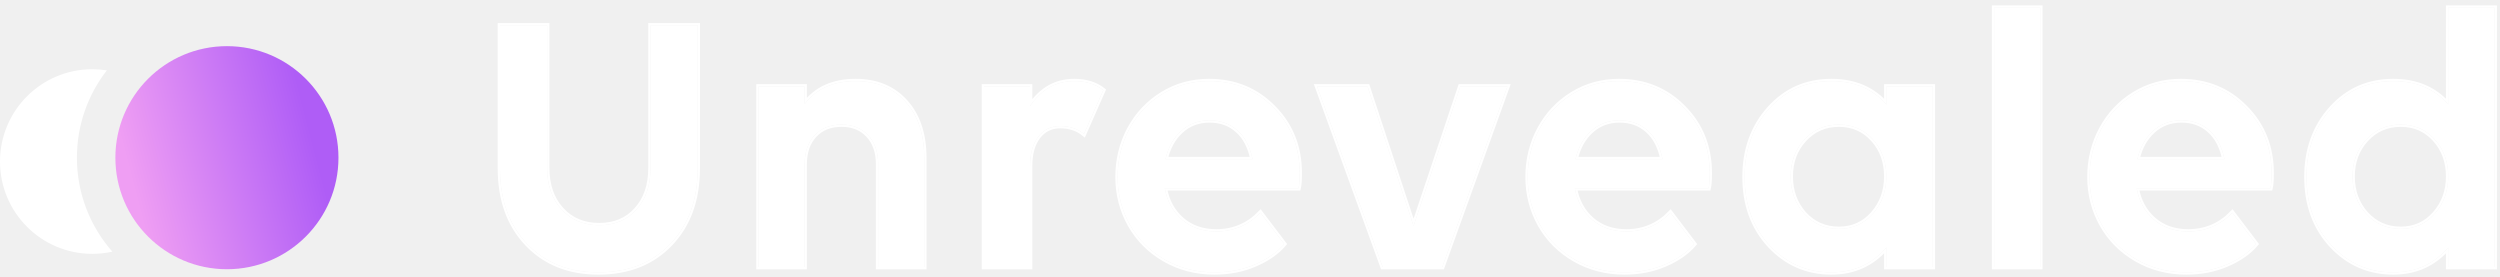
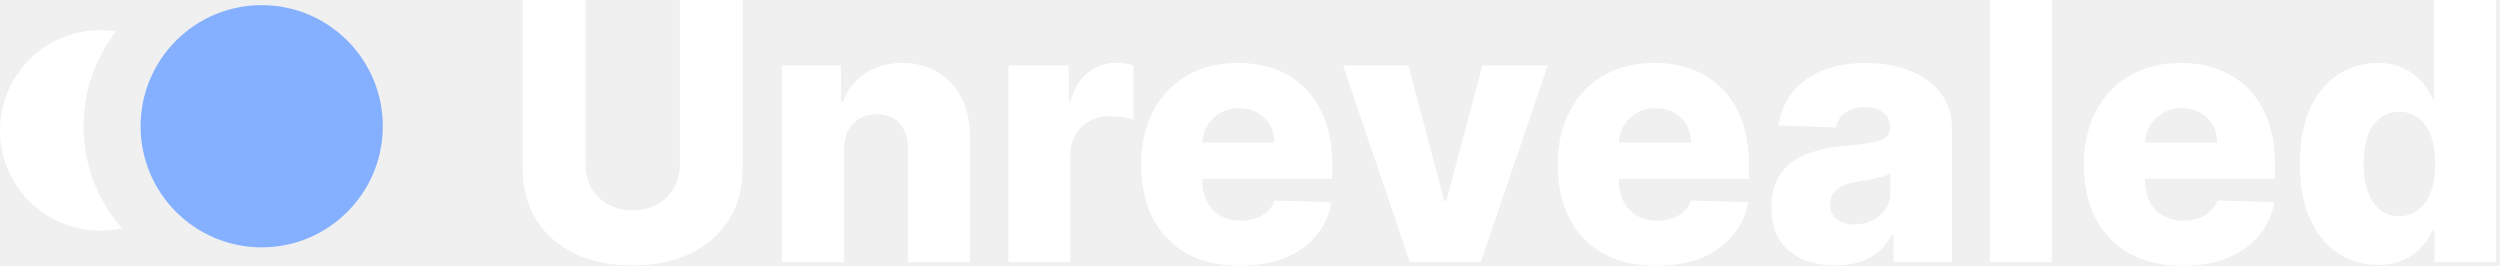
- <svg xmlns="http://www.w3.org/2000/svg" width="325" height="36" viewBox="0 0 325 36" fill="none">
-   <mask id="path-1-outside-1_79_141" maskUnits="userSpaceOnUse" x="64" y="0" width="261" height="36" fill="black">
-     <rect fill="white" x="64" width="261" height="36" />
-     <path d="M65 21.911V3.297H71.125V21.815C71.125 24.049 71.747 25.851 72.991 27.223C74.235 28.594 75.87 29.28 77.896 29.28C79.906 29.28 81.517 28.602 82.729 27.247C83.957 25.891 84.571 24.096 84.571 21.863V3.297H90.696V21.911C90.696 25.963 89.516 29.224 87.155 31.697C84.795 34.169 81.676 35.405 77.8 35.405C73.956 35.405 70.862 34.169 68.517 31.697C66.172 29.224 65 25.963 65 21.911Z" />
-     <path d="M104.596 21.385V34.711H98.615V11.24H104.596V13.537C106.112 11.543 108.321 10.546 111.224 10.546C113.951 10.546 116.12 11.448 117.731 13.25C119.342 15.037 120.148 17.453 120.148 20.5V34.711H114.167V21.385C114.167 19.79 113.736 18.53 112.875 17.605C112.013 16.663 110.857 16.193 109.405 16.193C107.922 16.193 106.75 16.663 105.888 17.605C105.027 18.53 104.596 19.79 104.596 21.385Z" />
-     <path d="M133.904 21.576V34.711H127.923V11.24H133.904V13.8C135.356 11.631 137.27 10.546 139.647 10.546C141.178 10.546 142.438 10.937 143.427 11.719L140.915 17.413C140.069 16.727 139.04 16.384 137.828 16.384C136.632 16.384 135.675 16.855 134.957 17.796C134.255 18.721 133.904 19.981 133.904 21.576Z" />
-     <path d="M157.877 35.405C155.5 35.405 153.339 34.847 151.393 33.73C149.463 32.614 147.964 31.115 146.895 29.232C145.826 27.334 145.292 25.261 145.292 23.012C145.292 20.747 145.802 18.665 146.823 16.767C147.86 14.853 149.288 13.338 151.106 12.221C152.924 11.105 154.942 10.546 157.159 10.546C160.509 10.546 163.308 11.695 165.557 13.992C167.822 16.273 168.955 19.112 168.955 22.509C168.955 23.434 168.907 24.088 168.811 24.471H151.417C151.72 26.146 152.462 27.502 153.642 28.539C154.838 29.575 156.33 30.094 158.116 30.094C160.365 30.094 162.279 29.28 163.858 27.653L166.945 31.721C166.02 32.805 164.752 33.691 163.141 34.377C161.546 35.062 159.791 35.405 157.877 35.405ZM157.255 15.643C155.787 15.643 154.551 16.105 153.546 17.03C152.542 17.939 151.864 19.16 151.513 20.691H162.83C162.495 19.048 161.833 17.796 160.844 16.935C159.871 16.073 158.675 15.643 157.255 15.643Z" />
-     <path d="M189.841 11.24H195.966L187.496 34.711H179.744L171.227 11.24H177.782L183.764 29.376L189.841 11.24Z" />
-     <path d="M211.182 35.405C208.805 35.405 206.644 34.847 204.698 33.73C202.768 32.614 201.268 31.115 200.2 29.232C199.131 27.334 198.597 25.261 198.597 23.012C198.597 20.747 199.107 18.665 200.128 16.767C201.165 14.853 202.592 13.338 204.411 12.221C206.229 11.105 208.247 10.546 210.464 10.546C213.814 10.546 216.613 11.695 218.862 13.992C221.127 16.273 222.259 19.112 222.259 22.509C222.259 23.434 222.212 24.088 222.116 24.471H204.722C205.025 26.146 205.767 27.502 206.947 28.539C208.143 29.575 209.635 30.094 211.421 30.094C213.67 30.094 215.584 29.28 217.163 27.653L220.25 31.721C219.324 32.805 218.056 33.691 216.445 34.377C214.85 35.062 213.096 35.405 211.182 35.405ZM210.56 15.643C209.092 15.643 207.856 16.105 206.851 17.03C205.846 17.939 205.168 19.16 204.817 20.691H216.134C215.799 19.048 215.137 17.796 214.149 16.935C213.176 16.073 211.979 15.643 210.56 15.643Z" />
-     <path d="M245.227 34.711V32.175C243.377 34.329 240.992 35.405 238.073 35.405C234.915 35.405 232.243 34.241 230.058 31.912C227.889 29.567 226.804 26.601 226.804 23.012C226.804 19.455 227.873 16.488 230.01 14.111C232.148 11.735 234.835 10.546 238.073 10.546C241.072 10.546 243.457 11.559 245.227 13.585V11.24H251.256V34.711H245.227ZM239.054 29.759C240.825 29.759 242.292 29.105 243.457 27.797C244.637 26.473 245.227 24.854 245.227 22.94C245.227 21.026 244.645 19.423 243.481 18.131C242.316 16.839 240.841 16.193 239.054 16.193C237.252 16.193 235.753 16.847 234.556 18.155C233.376 19.447 232.786 21.042 232.786 22.94C232.786 24.854 233.376 26.473 234.556 27.797C235.753 29.105 237.252 29.759 239.054 29.759Z" />
-     <path d="M259.247 34.711V1H265.228V34.711H259.247Z" />
-     <path d="M284.224 35.405C281.848 35.405 279.686 34.847 277.74 33.73C275.81 32.614 274.311 31.115 273.242 29.232C272.174 27.334 271.639 25.261 271.639 23.012C271.639 20.747 272.15 18.665 273.171 16.767C274.207 14.853 275.635 13.338 277.453 12.221C279.272 11.105 281.289 10.546 283.507 10.546C286.856 10.546 289.655 11.695 291.904 13.992C294.169 16.273 295.302 19.112 295.302 22.509C295.302 23.434 295.254 24.088 295.158 24.471H277.764C278.067 26.146 278.809 27.502 279.989 28.539C281.186 29.575 282.677 30.094 284.464 30.094C286.713 30.094 288.627 29.28 290.206 27.653L293.292 31.721C292.367 32.805 291.099 33.691 289.488 34.377C287.893 35.062 286.138 35.405 284.224 35.405ZM283.602 15.643C282.135 15.643 280.899 16.105 279.894 17.03C278.889 17.939 278.211 19.16 277.86 20.691H289.177C288.842 19.048 288.18 17.796 287.191 16.935C286.218 16.073 285.022 15.643 283.602 15.643Z" />
-     <path d="M312.097 29.759C313.867 29.759 315.335 29.105 316.499 27.797C317.68 26.473 318.27 24.854 318.27 22.94C318.27 21.026 317.688 19.423 316.523 18.131C315.359 16.839 313.883 16.193 312.097 16.193C310.294 16.193 308.795 16.847 307.599 18.155C306.418 19.447 305.828 21.042 305.828 22.94C305.828 24.854 306.418 26.473 307.599 27.797C308.795 29.105 310.294 29.759 312.097 29.759ZM318.27 1H324.299V34.711H318.27V32.175C316.419 34.329 314.035 35.405 311.116 35.405C307.958 35.405 305.286 34.241 303.101 31.912C300.931 29.567 299.847 26.601 299.847 23.012C299.847 19.455 300.916 16.488 303.053 14.111C305.19 11.735 307.878 10.546 311.116 10.546C314.115 10.546 316.499 11.559 318.27 13.585V1Z" />
-   </mask>
-   <path d="M65 21.911V3.297H71.125V21.815C71.125 24.049 71.747 25.851 72.991 27.223C74.235 28.594 75.87 29.28 77.896 29.28C79.906 29.28 81.517 28.602 82.729 27.247C83.957 25.891 84.571 24.096 84.571 21.863V3.297H90.696V21.911C90.696 25.963 89.516 29.224 87.155 31.697C84.795 34.169 81.676 35.405 77.8 35.405C73.956 35.405 70.862 34.169 68.517 31.697C66.172 29.224 65 25.963 65 21.911Z" fill="white" />
-   <path d="M104.596 21.385V34.711H98.615V11.24H104.596V13.537C106.112 11.543 108.321 10.546 111.224 10.546C113.951 10.546 116.12 11.448 117.731 13.25C119.342 15.037 120.148 17.453 120.148 20.5V34.711H114.167V21.385C114.167 19.79 113.736 18.53 112.875 17.605C112.013 16.663 110.857 16.193 109.405 16.193C107.922 16.193 106.75 16.663 105.888 17.605C105.027 18.53 104.596 19.79 104.596 21.385Z" fill="white" />
-   <path d="M133.904 21.576V34.711H127.923V11.24H133.904V13.8C135.356 11.631 137.27 10.546 139.647 10.546C141.178 10.546 142.438 10.937 143.427 11.719L140.915 17.413C140.069 16.727 139.04 16.384 137.828 16.384C136.632 16.384 135.675 16.855 134.957 17.796C134.255 18.721 133.904 19.981 133.904 21.576Z" fill="white" />
-   <path d="M157.877 35.405C155.5 35.405 153.339 34.847 151.393 33.73C149.463 32.614 147.964 31.115 146.895 29.232C145.826 27.334 145.292 25.261 145.292 23.012C145.292 20.747 145.802 18.665 146.823 16.767C147.86 14.853 149.288 13.338 151.106 12.221C152.924 11.105 154.942 10.546 157.159 10.546C160.509 10.546 163.308 11.695 165.557 13.992C167.822 16.273 168.955 19.112 168.955 22.509C168.955 23.434 168.907 24.088 168.811 24.471H151.417C151.72 26.146 152.462 27.502 153.642 28.539C154.838 29.575 156.33 30.094 158.116 30.094C160.365 30.094 162.279 29.28 163.858 27.653L166.945 31.721C166.02 32.805 164.752 33.691 163.141 34.377C161.546 35.062 159.791 35.405 157.877 35.405ZM157.255 15.643C155.787 15.643 154.551 16.105 153.546 17.03C152.542 17.939 151.864 19.16 151.513 20.691H162.83C162.495 19.048 161.833 17.796 160.844 16.935C159.871 16.073 158.675 15.643 157.255 15.643Z" fill="white" />
-   <path d="M189.841 11.24H195.966L187.496 34.711H179.744L171.227 11.24H177.782L183.764 29.376L189.841 11.24Z" fill="white" />
-   <path d="M211.182 35.405C208.805 35.405 206.644 34.847 204.698 33.73C202.768 32.614 201.268 31.115 200.2 29.232C199.131 27.334 198.597 25.261 198.597 23.012C198.597 20.747 199.107 18.665 200.128 16.767C201.165 14.853 202.592 13.338 204.411 12.221C206.229 11.105 208.247 10.546 210.464 10.546C213.814 10.546 216.613 11.695 218.862 13.992C221.127 16.273 222.259 19.112 222.259 22.509C222.259 23.434 222.212 24.088 222.116 24.471H204.722C205.025 26.146 205.767 27.502 206.947 28.539C208.143 29.575 209.635 30.094 211.421 30.094C213.67 30.094 215.584 29.28 217.163 27.653L220.25 31.721C219.324 32.805 218.056 33.691 216.445 34.377C214.85 35.062 213.096 35.405 211.182 35.405ZM210.56 15.643C209.092 15.643 207.856 16.105 206.851 17.03C205.846 17.939 205.168 19.16 204.817 20.691H216.134C215.799 19.048 215.137 17.796 214.149 16.935C213.176 16.073 211.979 15.643 210.56 15.643Z" fill="white" />
-   <path d="M245.227 34.711V32.175C243.377 34.329 240.992 35.405 238.073 35.405C234.915 35.405 232.243 34.241 230.058 31.912C227.889 29.567 226.804 26.601 226.804 23.012C226.804 19.455 227.873 16.488 230.01 14.111C232.148 11.735 234.835 10.546 238.073 10.546C241.072 10.546 243.457 11.559 245.227 13.585V11.24H251.256V34.711H245.227ZM239.054 29.759C240.825 29.759 242.292 29.105 243.457 27.797C244.637 26.473 245.227 24.854 245.227 22.94C245.227 21.026 244.645 19.423 243.481 18.131C242.316 16.839 240.841 16.193 239.054 16.193C237.252 16.193 235.753 16.847 234.556 18.155C233.376 19.447 232.786 21.042 232.786 22.94C232.786 24.854 233.376 26.473 234.556 27.797C235.753 29.105 237.252 29.759 239.054 29.759Z" fill="white" />
-   <path d="M259.247 34.711V1H265.228V34.711H259.247Z" fill="white" />
-   <path d="M284.224 35.405C281.848 35.405 279.686 34.847 277.74 33.73C275.81 32.614 274.311 31.115 273.242 29.232C272.174 27.334 271.639 25.261 271.639 23.012C271.639 20.747 272.15 18.665 273.171 16.767C274.207 14.853 275.635 13.338 277.453 12.221C279.272 11.105 281.289 10.546 283.507 10.546C286.856 10.546 289.655 11.695 291.904 13.992C294.169 16.273 295.302 19.112 295.302 22.509C295.302 23.434 295.254 24.088 295.158 24.471H277.764C278.067 26.146 278.809 27.502 279.989 28.539C281.186 29.575 282.677 30.094 284.464 30.094C286.713 30.094 288.627 29.28 290.206 27.653L293.292 31.721C292.367 32.805 291.099 33.691 289.488 34.377C287.893 35.062 286.138 35.405 284.224 35.405ZM283.602 15.643C282.135 15.643 280.899 16.105 279.894 17.03C278.889 17.939 278.211 19.16 277.86 20.691H289.177C288.842 19.048 288.18 17.796 287.191 16.935C286.218 16.073 285.022 15.643 283.602 15.643Z" fill="white" />
-   <path d="M312.097 29.759C313.867 29.759 315.335 29.105 316.499 27.797C317.68 26.473 318.27 24.854 318.27 22.94C318.27 21.026 317.688 19.423 316.523 18.131C315.359 16.839 313.883 16.193 312.097 16.193C310.294 16.193 308.795 16.847 307.599 18.155C306.418 19.447 305.828 21.042 305.828 22.94C305.828 24.854 306.418 26.473 307.599 27.797C308.795 29.105 310.294 29.759 312.097 29.759ZM318.27 1H324.299V34.711H318.27V32.175C316.419 34.329 314.035 35.405 311.116 35.405C307.958 35.405 305.286 34.241 303.101 31.912C300.931 29.567 299.847 26.601 299.847 23.012C299.847 19.455 300.916 16.488 303.053 14.111C305.19 11.735 307.878 10.546 311.116 10.546C314.115 10.546 316.499 11.559 318.27 13.585V1Z" fill="white" />
-   <path d="M65 21.911V3.297H71.125V21.815C71.125 24.049 71.747 25.851 72.991 27.223C74.235 28.594 75.87 29.28 77.896 29.28C79.906 29.28 81.517 28.602 82.729 27.247C83.957 25.891 84.571 24.096 84.571 21.863V3.297H90.696V21.911C90.696 25.963 89.516 29.224 87.155 31.697C84.795 34.169 81.676 35.405 77.8 35.405C73.956 35.405 70.862 34.169 68.517 31.697C66.172 29.224 65 25.963 65 21.911Z" stroke="white" stroke-width="0.6" mask="url(#path-1-outside-1_79_141)" />
-   <path d="M104.596 21.385V34.711H98.615V11.24H104.596V13.537C106.112 11.543 108.321 10.546 111.224 10.546C113.951 10.546 116.12 11.448 117.731 13.25C119.342 15.037 120.148 17.453 120.148 20.5V34.711H114.167V21.385C114.167 19.79 113.736 18.53 112.875 17.605C112.013 16.663 110.857 16.193 109.405 16.193C107.922 16.193 106.75 16.663 105.888 17.605C105.027 18.53 104.596 19.79 104.596 21.385Z" stroke="white" stroke-width="0.6" mask="url(#path-1-outside-1_79_141)" />
-   <path d="M133.904 21.576V34.711H127.923V11.24H133.904V13.8C135.356 11.631 137.27 10.546 139.647 10.546C141.178 10.546 142.438 10.937 143.427 11.719L140.915 17.413C140.069 16.727 139.04 16.384 137.828 16.384C136.632 16.384 135.675 16.855 134.957 17.796C134.255 18.721 133.904 19.981 133.904 21.576Z" stroke="white" stroke-width="0.6" mask="url(#path-1-outside-1_79_141)" />
-   <path d="M157.877 35.405C155.5 35.405 153.339 34.847 151.393 33.73C149.463 32.614 147.964 31.115 146.895 29.232C145.826 27.334 145.292 25.261 145.292 23.012C145.292 20.747 145.802 18.665 146.823 16.767C147.86 14.853 149.288 13.338 151.106 12.221C152.924 11.105 154.942 10.546 157.159 10.546C160.509 10.546 163.308 11.695 165.557 13.992C167.822 16.273 168.955 19.112 168.955 22.509C168.955 23.434 168.907 24.088 168.811 24.471H151.417C151.72 26.146 152.462 27.502 153.642 28.539C154.838 29.575 156.33 30.094 158.116 30.094C160.365 30.094 162.279 29.28 163.858 27.653L166.945 31.721C166.02 32.805 164.752 33.691 163.141 34.377C161.546 35.062 159.791 35.405 157.877 35.405ZM157.255 15.643C155.787 15.643 154.551 16.105 153.546 17.03C152.542 17.939 151.864 19.16 151.513 20.691H162.83C162.495 19.048 161.833 17.796 160.844 16.935C159.871 16.073 158.675 15.643 157.255 15.643Z" stroke="white" stroke-width="0.6" mask="url(#path-1-outside-1_79_141)" />
-   <path d="M189.841 11.24H195.966L187.496 34.711H179.744L171.227 11.24H177.782L183.764 29.376L189.841 11.24Z" stroke="white" stroke-width="0.6" mask="url(#path-1-outside-1_79_141)" />
-   <path d="M211.182 35.405C208.805 35.405 206.644 34.847 204.698 33.73C202.768 32.614 201.268 31.115 200.2 29.232C199.131 27.334 198.597 25.261 198.597 23.012C198.597 20.747 199.107 18.665 200.128 16.767C201.165 14.853 202.592 13.338 204.411 12.221C206.229 11.105 208.247 10.546 210.464 10.546C213.814 10.546 216.613 11.695 218.862 13.992C221.127 16.273 222.259 19.112 222.259 22.509C222.259 23.434 222.212 24.088 222.116 24.471H204.722C205.025 26.146 205.767 27.502 206.947 28.539C208.143 29.575 209.635 30.094 211.421 30.094C213.67 30.094 215.584 29.28 217.163 27.653L220.25 31.721C219.324 32.805 218.056 33.691 216.445 34.377C214.85 35.062 213.096 35.405 211.182 35.405ZM210.56 15.643C209.092 15.643 207.856 16.105 206.851 17.03C205.846 17.939 205.168 19.16 204.817 20.691H216.134C215.799 19.048 215.137 17.796 214.149 16.935C213.176 16.073 211.979 15.643 210.56 15.643Z" stroke="white" stroke-width="0.6" mask="url(#path-1-outside-1_79_141)" />
-   <path d="M245.227 34.711V32.175C243.377 34.329 240.992 35.405 238.073 35.405C234.915 35.405 232.243 34.241 230.058 31.912C227.889 29.567 226.804 26.601 226.804 23.012C226.804 19.455 227.873 16.488 230.01 14.111C232.148 11.735 234.835 10.546 238.073 10.546C241.072 10.546 243.457 11.559 245.227 13.585V11.24H251.256V34.711H245.227ZM239.054 29.759C240.825 29.759 242.292 29.105 243.457 27.797C244.637 26.473 245.227 24.854 245.227 22.94C245.227 21.026 244.645 19.423 243.481 18.131C242.316 16.839 240.841 16.193 239.054 16.193C237.252 16.193 235.753 16.847 234.556 18.155C233.376 19.447 232.786 21.042 232.786 22.94C232.786 24.854 233.376 26.473 234.556 27.797C235.753 29.105 237.252 29.759 239.054 29.759Z" stroke="white" stroke-width="0.6" mask="url(#path-1-outside-1_79_141)" />
-   <path d="M259.247 34.711V1H265.228V34.711H259.247Z" stroke="white" stroke-width="0.6" mask="url(#path-1-outside-1_79_141)" />
-   <path d="M284.224 35.405C281.848 35.405 279.686 34.847 277.74 33.73C275.81 32.614 274.311 31.115 273.242 29.232C272.174 27.334 271.639 25.261 271.639 23.012C271.639 20.747 272.15 18.665 273.171 16.767C274.207 14.853 275.635 13.338 277.453 12.221C279.272 11.105 281.289 10.546 283.507 10.546C286.856 10.546 289.655 11.695 291.904 13.992C294.169 16.273 295.302 19.112 295.302 22.509C295.302 23.434 295.254 24.088 295.158 24.471H277.764C278.067 26.146 278.809 27.502 279.989 28.539C281.186 29.575 282.677 30.094 284.464 30.094C286.713 30.094 288.627 29.28 290.206 27.653L293.292 31.721C292.367 32.805 291.099 33.691 289.488 34.377C287.893 35.062 286.138 35.405 284.224 35.405ZM283.602 15.643C282.135 15.643 280.899 16.105 279.894 17.03C278.889 17.939 278.211 19.16 277.86 20.691H289.177C288.842 19.048 288.18 17.796 287.191 16.935C286.218 16.073 285.022 15.643 283.602 15.643Z" stroke="white" stroke-width="0.6" mask="url(#path-1-outside-1_79_141)" />
-   <path d="M312.097 29.759C313.867 29.759 315.335 29.105 316.499 27.797C317.68 26.473 318.27 24.854 318.27 22.94C318.27 21.026 317.688 19.423 316.523 18.131C315.359 16.839 313.883 16.193 312.097 16.193C310.294 16.193 308.795 16.847 307.599 18.155C306.418 19.447 305.828 21.042 305.828 22.94C305.828 24.854 306.418 26.473 307.599 27.797C308.795 29.105 310.294 29.759 312.097 29.759ZM318.27 1H324.299V34.711H318.27V32.175C316.419 34.329 314.035 35.405 311.116 35.405C307.958 35.405 305.286 34.241 303.101 31.912C300.931 29.567 299.847 26.601 299.847 23.012C299.847 19.455 300.916 16.488 303.053 14.111C305.19 11.735 307.878 10.546 311.116 10.546C314.115 10.546 316.499 11.559 318.27 13.585V1Z" stroke="white" stroke-width="0.6" mask="url(#path-1-outside-1_79_141)" />
-   <path fill-rule="evenodd" clip-rule="evenodd" d="M13.891 9.148C11.452 12.282 10 16.221 10 20.5C10 25.182 11.739 29.457 14.607 32.716C13.767 32.902 12.895 33 12 33C5.373 33 0 27.627 0 21C0 14.373 5.373 9 12 9C12.643 9 13.275 9.051 13.891 9.148Z" fill="white" />
-   <rect x="15" y="6" width="29" height="29" rx="14.5" fill="url(#paint0_linear_79_141)" />
-   <defs>
-     <linearGradient id="paint0_linear_79_141" x1="17" y1="23" x2="40.292" y2="16.938" gradientUnits="userSpaceOnUse">
-       <stop stop-color="#EF9EF3" />
-       <stop offset="1" stop-color="#AF5DF6" />
-     </linearGradient>
-   </defs>
+ <svg xmlns="http://www.w3.org/2000/svg" width="301" height="32" viewBox="0 0 301 32" fill="none">
+   <path d="M81.86 0H89.406V20.353C89.406 22.705 88.852 24.754 87.742 26.5C86.632 28.236 85.084 29.581 83.098 30.537C81.112 31.482 78.805 31.954 76.178 31.954C73.52 31.954 71.198 31.482 69.212 30.537C67.227 29.581 65.684 28.236 64.584 26.5C63.484 24.754 62.934 22.705 62.934 20.353V0H70.495V19.69C70.495 20.779 70.73 21.75 71.198 22.602C71.677 23.454 72.344 24.122 73.199 24.605C74.055 25.088 75.047 25.329 76.178 25.329C77.308 25.329 78.296 25.088 79.141 24.605C79.997 24.122 80.664 23.454 81.142 22.602C81.621 21.75 81.86 20.779 81.86 19.69V0Z" fill="white" />
+   <path d="M101.615 18.057V31.553H94.146V7.888H101.249V12.233H101.509C102.028 10.785 102.914 9.65 104.166 8.828C105.419 7.996 106.911 7.58 108.642 7.58C110.292 7.58 111.723 7.955 112.935 8.705C114.157 9.445 115.104 10.482 115.776 11.817C116.458 13.142 116.794 14.693 116.784 16.47V31.553H109.314V17.949C109.324 16.634 108.993 15.607 108.321 14.868C107.659 14.128 106.738 13.758 105.557 13.758C104.772 13.758 104.08 13.933 103.479 14.282C102.888 14.621 102.43 15.109 102.104 15.746C101.789 16.383 101.626 17.153 101.615 18.057Z" fill="white" />
+   <path d="M121.409 31.553V7.888H128.664V12.202H128.909C129.337 10.641 130.034 9.481 131.002 8.72C131.969 7.95 133.094 7.565 134.378 7.565C134.724 7.565 135.08 7.591 135.447 7.642C135.813 7.683 136.155 7.75 136.47 7.842V14.39C136.114 14.267 135.645 14.169 135.065 14.097C134.495 14.025 133.985 13.99 133.537 13.99C132.651 13.99 131.852 14.19 131.139 14.591C130.436 14.981 129.881 15.53 129.474 16.239C129.077 16.937 128.878 17.759 128.878 18.704V31.553H121.409Z" fill="white" />
+   <path d="M149.264 32C146.809 32 144.691 31.512 142.909 30.537C141.137 29.55 139.772 28.148 138.815 26.331C137.868 24.502 137.394 22.33 137.394 19.813C137.394 17.369 137.873 15.232 138.83 13.404C139.788 11.566 141.137 10.138 142.878 9.121C144.62 8.094 146.672 7.58 149.034 7.58C150.704 7.58 152.232 7.842 153.617 8.366C155.002 8.89 156.199 9.665 157.207 10.693C158.215 11.72 158.999 12.988 159.559 14.498C160.119 15.998 160.399 17.718 160.399 19.659V21.539H140.007V17.163H153.449C153.439 16.362 153.25 15.648 152.884 15.022C152.517 14.395 152.013 13.907 151.372 13.558C150.74 13.199 150.012 13.019 149.187 13.019C148.352 13.019 147.604 13.209 146.942 13.589C146.28 13.959 145.755 14.467 145.368 15.114C144.981 15.751 144.778 16.475 144.757 17.287V21.739C144.757 22.705 144.946 23.552 145.322 24.281C145.699 25 146.234 25.56 146.926 25.961C147.619 26.361 148.444 26.562 149.401 26.562C150.063 26.562 150.664 26.469 151.203 26.284C151.743 26.099 152.207 25.827 152.594 25.468C152.981 25.108 153.271 24.666 153.464 24.143L160.323 24.343C160.038 25.894 159.412 27.245 158.444 28.395C157.487 29.535 156.229 30.424 154.671 31.06C153.113 31.687 151.31 32 149.264 32Z" fill="white" />
+   <path d="M186.345 7.888L178.295 31.553H169.74L161.705 7.888H169.572L173.895 24.189H174.14L178.478 7.888H186.345Z" fill="white" />
+   <path d="M199.421 32C196.966 32 194.848 31.512 193.066 30.537C191.294 29.55 189.929 28.148 188.972 26.331C188.025 24.502 187.552 22.33 187.552 19.813C187.552 17.369 188.03 15.232 188.987 13.404C189.945 11.566 191.294 10.138 193.035 9.121C194.777 8.094 196.829 7.58 199.191 7.58C200.862 7.58 202.389 7.842 203.774 8.366C205.159 8.89 206.356 9.665 207.364 10.693C208.372 11.72 209.156 12.988 209.716 14.498C210.276 15.998 210.556 17.718 210.556 19.659V21.539H190.164V17.163H203.606C203.596 16.362 203.407 15.648 203.041 15.022C202.674 14.395 202.17 13.907 201.529 13.558C200.897 13.199 200.169 13.019 199.344 13.019C198.509 13.019 197.761 13.209 197.099 13.589C196.437 13.959 195.912 14.467 195.525 15.114C195.138 15.751 194.935 16.475 194.914 17.287V21.739C194.914 22.705 195.103 23.552 195.479 24.281C195.856 25 196.391 25.56 197.083 25.961C197.776 26.361 198.601 26.562 199.558 26.562C200.22 26.562 200.821 26.469 201.361 26.284C201.9 26.099 202.364 25.827 202.751 25.468C203.138 25.108 203.428 24.666 203.621 24.143L210.48 24.343C210.195 25.894 209.569 27.245 208.601 28.395C207.644 29.535 206.386 30.424 204.828 31.06C203.27 31.687 201.467 32 199.421 32Z" fill="white" />
+   <path d="M220.986 31.954C219.489 31.954 218.16 31.702 216.999 31.199C215.848 30.686 214.937 29.915 214.265 28.888C213.603 27.851 213.272 26.551 213.272 24.99C213.272 23.675 213.501 22.566 213.959 21.662C214.417 20.758 215.049 20.024 215.853 19.459C216.658 18.894 217.584 18.468 218.633 18.18C219.682 17.882 220.802 17.682 221.994 17.579C223.328 17.456 224.402 17.328 225.217 17.194C226.032 17.05 226.622 16.85 226.989 16.593C227.366 16.326 227.554 15.951 227.554 15.469V15.392C227.554 14.601 227.284 13.99 226.745 13.558C226.205 13.127 225.477 12.911 224.56 12.911C223.572 12.911 222.778 13.127 222.177 13.558C221.576 13.99 221.194 14.585 221.032 15.345L214.142 15.099C214.346 13.661 214.87 12.377 215.716 11.247C216.571 10.107 217.742 9.213 219.229 8.566C220.726 7.909 222.523 7.58 224.621 7.58C226.118 7.58 227.498 7.76 228.761 8.12C230.024 8.469 231.124 8.982 232.06 9.66C232.997 10.328 233.72 11.15 234.23 12.125C234.749 13.101 235.009 14.216 235.009 15.469V31.553H227.982V28.256H227.799C227.381 29.058 226.846 29.735 226.195 30.29C225.553 30.845 224.794 31.261 223.919 31.538C223.053 31.815 222.075 31.954 220.986 31.954ZM223.292 27.024C224.097 27.024 224.82 26.859 225.461 26.531C226.113 26.202 226.633 25.75 227.02 25.175C227.407 24.59 227.6 23.912 227.6 23.141V20.892C227.386 21.005 227.126 21.108 226.821 21.2C226.526 21.292 226.2 21.38 225.843 21.462C225.487 21.544 225.12 21.616 224.743 21.678C224.367 21.739 224.005 21.796 223.659 21.847C222.956 21.96 222.355 22.135 221.856 22.371C221.368 22.607 220.991 22.915 220.726 23.295C220.471 23.665 220.344 24.107 220.344 24.62C220.344 25.401 220.619 25.997 221.169 26.407C221.729 26.818 222.437 27.024 223.292 27.024Z" fill="white" />
+   <path d="M247.046 0V31.553H239.576V0H247.046Z" fill="white" />
+   <path d="M262.768 32C260.314 32 258.196 31.512 256.413 30.537C254.641 29.55 253.277 28.148 252.32 26.331C251.372 24.502 250.899 22.33 250.899 19.813C250.899 17.369 251.378 15.232 252.335 13.404C253.292 11.566 254.641 10.138 256.383 9.121C258.124 8.094 260.176 7.58 262.539 7.58C264.209 7.58 265.737 7.842 267.122 8.366C268.506 8.89 269.703 9.665 270.711 10.693C271.719 11.72 272.504 12.988 273.064 14.498C273.624 15.998 273.904 17.718 273.904 19.659V21.539H253.511V17.163H266.953C266.943 16.362 266.755 15.648 266.388 15.022C266.022 14.395 265.518 13.907 264.876 13.558C264.245 13.199 263.516 13.019 262.692 13.019C261.857 13.019 261.108 13.209 260.446 13.589C259.784 13.959 259.26 14.467 258.873 15.114C258.486 15.751 258.282 16.475 258.262 17.287V21.739C258.262 22.705 258.45 23.552 258.827 24.281C259.204 25 259.738 25.56 260.431 25.961C261.123 26.361 261.948 26.562 262.905 26.562C263.567 26.562 264.168 26.469 264.708 26.284C265.248 26.099 265.711 25.827 266.098 25.468C266.485 25.108 266.775 24.666 266.969 24.143L273.827 24.343C273.542 25.894 272.916 27.245 271.949 28.395C270.991 29.535 269.734 30.424 268.176 31.06C266.617 31.687 264.815 32 262.768 32Z" fill="white" />
+   <path d="M286.288 31.892C284.557 31.892 282.984 31.44 281.568 30.537C280.153 29.633 279.022 28.277 278.177 26.469C277.332 24.661 276.909 22.417 276.909 19.736C276.909 16.953 277.347 14.662 278.223 12.865C279.099 11.067 280.244 9.737 281.66 8.875C283.086 8.012 284.618 7.58 286.258 7.58C287.49 7.58 288.544 7.796 289.42 8.227C290.296 8.649 291.019 9.193 291.589 9.861C292.159 10.528 292.592 11.222 292.887 11.941H293.04V0H300.51V31.553H293.117V27.717H292.887C292.572 28.446 292.124 29.129 291.543 29.766C290.963 30.403 290.235 30.917 289.359 31.307C288.493 31.697 287.47 31.892 286.288 31.892ZM288.885 26.022C289.792 26.022 290.566 25.766 291.207 25.252C291.849 24.728 292.343 23.994 292.689 23.049C293.035 22.104 293.208 20.995 293.208 19.721C293.208 18.427 293.035 17.312 292.689 16.378C292.353 15.443 291.859 14.724 291.207 14.221C290.566 13.717 289.792 13.466 288.885 13.466C287.959 13.466 287.174 13.723 286.533 14.236C285.891 14.75 285.402 15.474 285.066 16.409C284.741 17.343 284.578 18.447 284.578 19.721C284.578 20.995 284.746 22.104 285.082 23.049C285.418 23.994 285.901 24.728 286.533 25.252C287.174 25.766 287.959 26.022 288.885 26.022Z" fill="white" />
+   <path fill-rule="evenodd" clip-rule="evenodd" d="M13.969 3.785C11.516 6.936 10.056 10.898 10.056 15.2C10.056 19.909 11.805 24.208 14.688 27.485C13.844 27.672 12.967 27.771 12.067 27.771C5.402 27.771 -0 22.368 -0 15.703C-0 9.039 5.402 3.636 12.067 3.636C12.714 3.636 13.349 3.687 13.969 3.785Z" fill="white" />
+   <rect x="16.927" y="0.619" width="29.163" height="29.163" rx="14.581" fill="#84B0FF" />
</svg>
